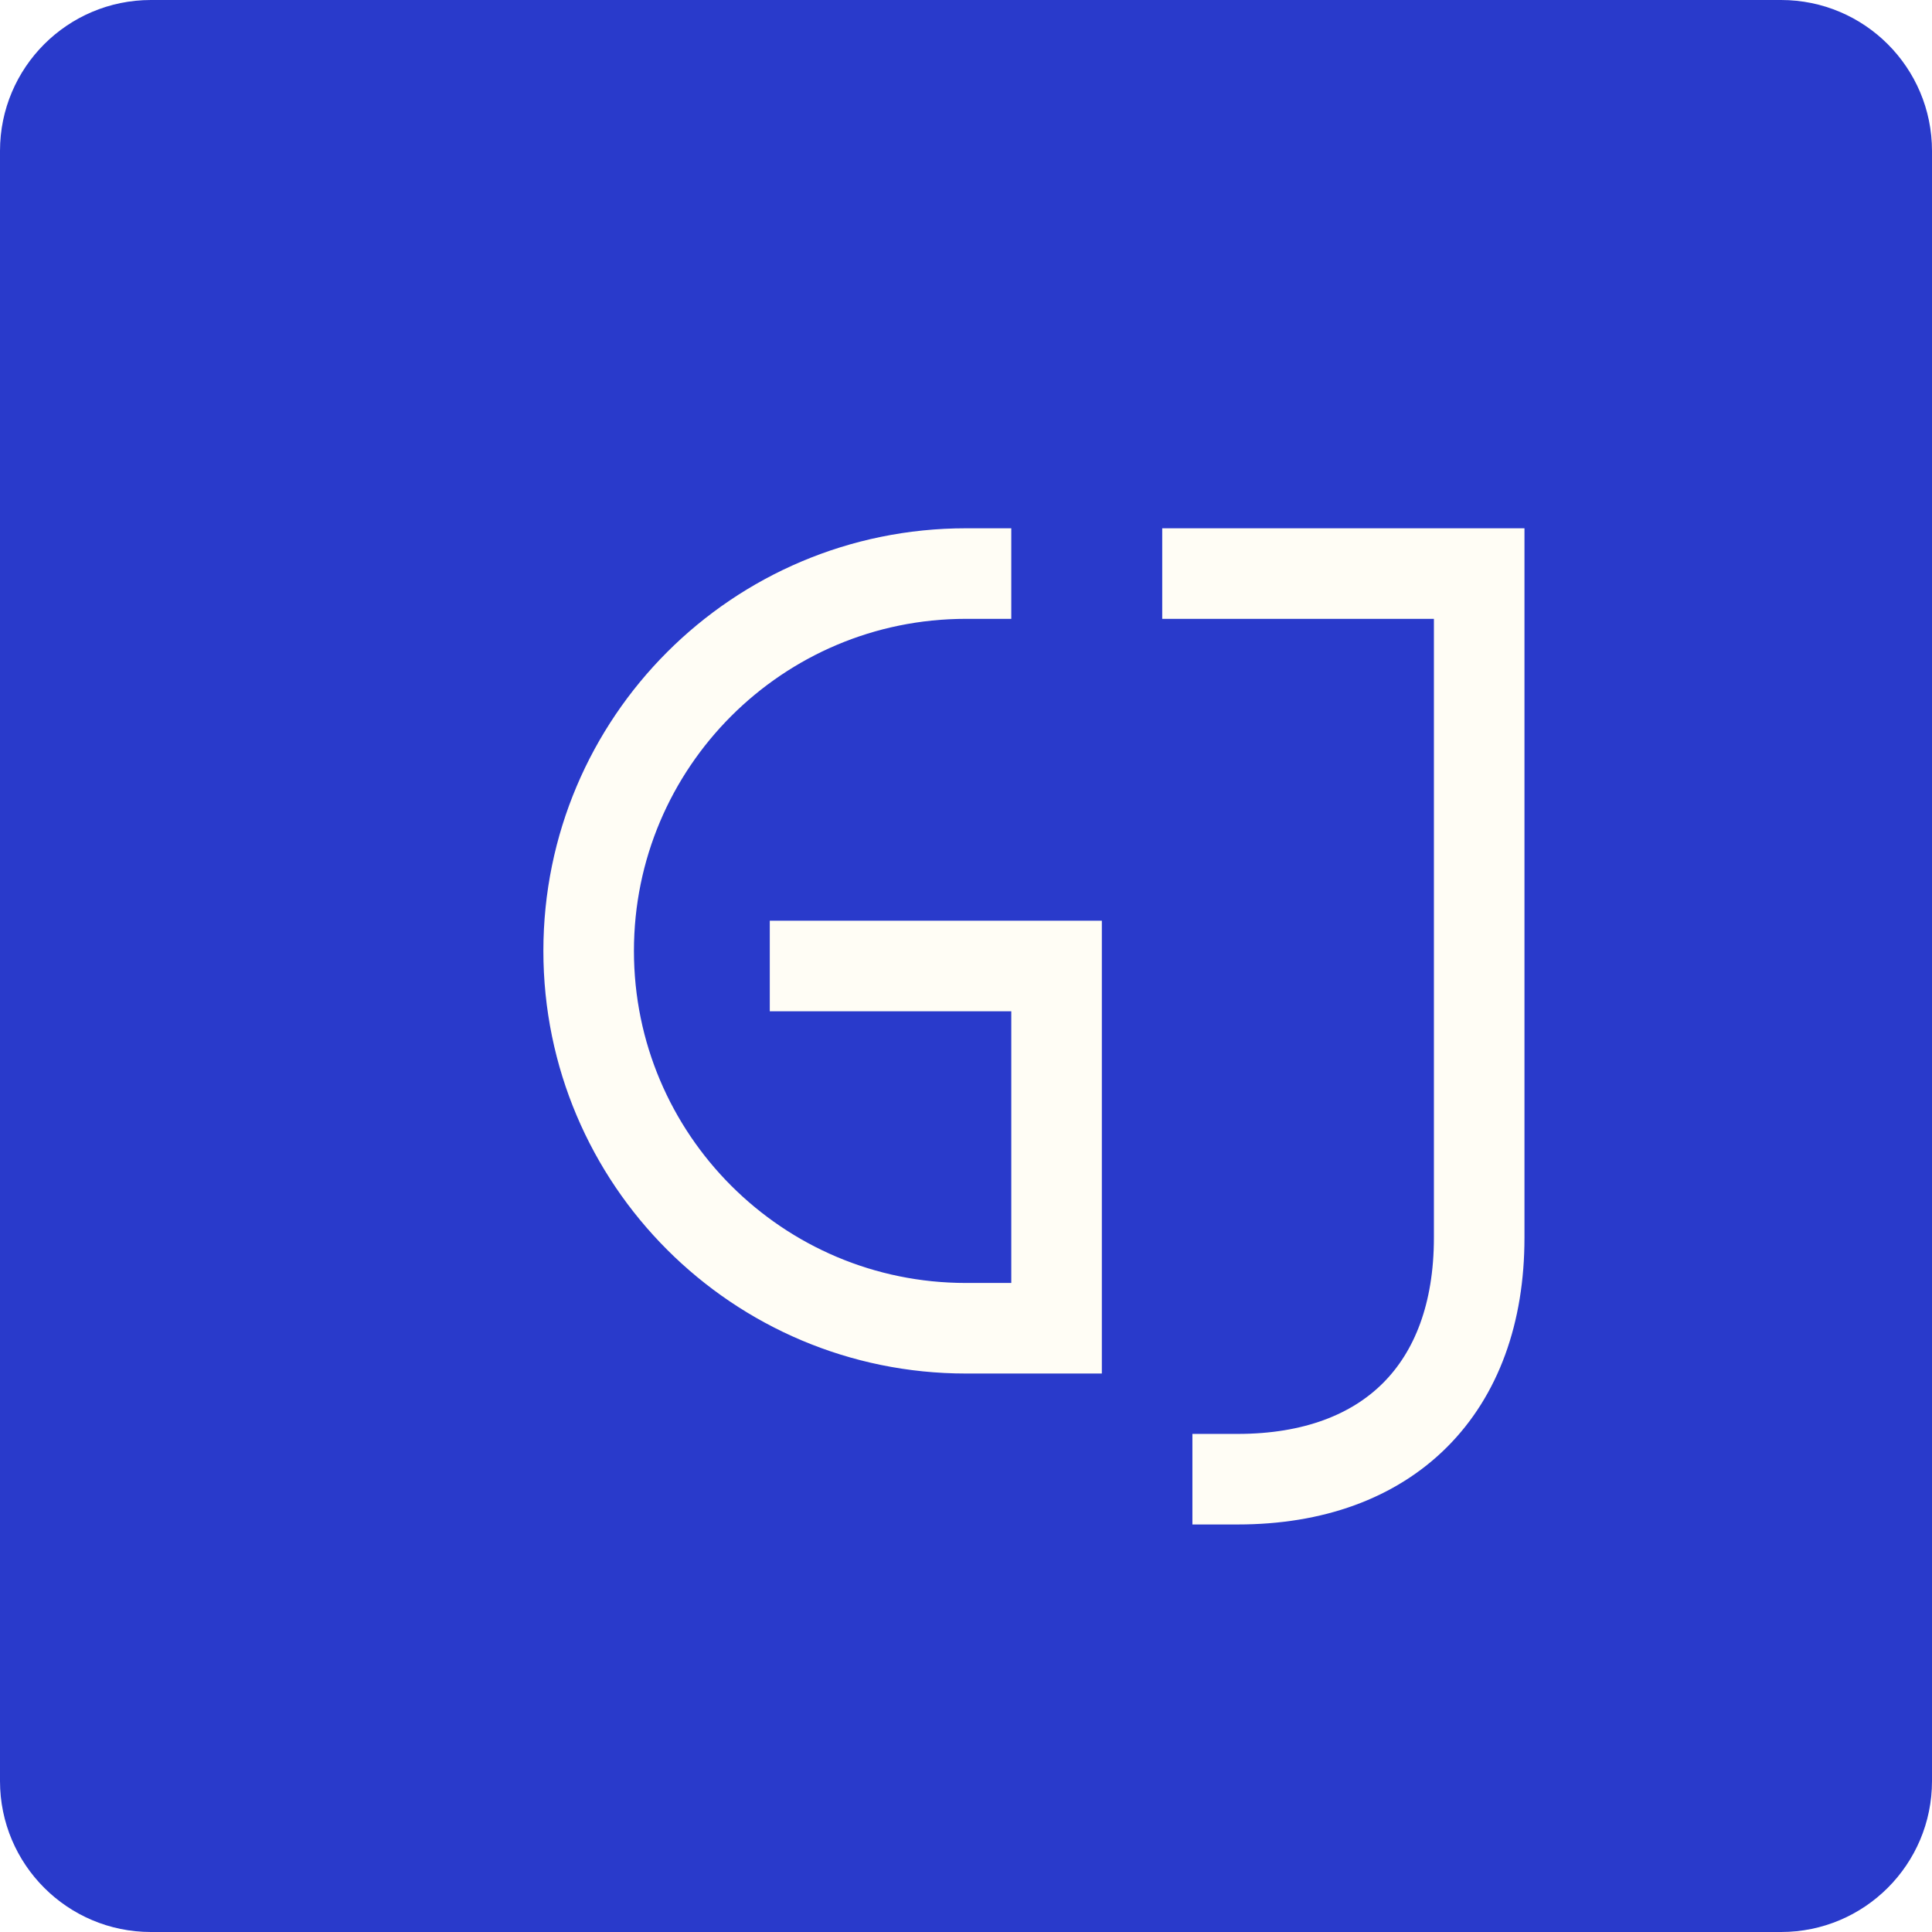
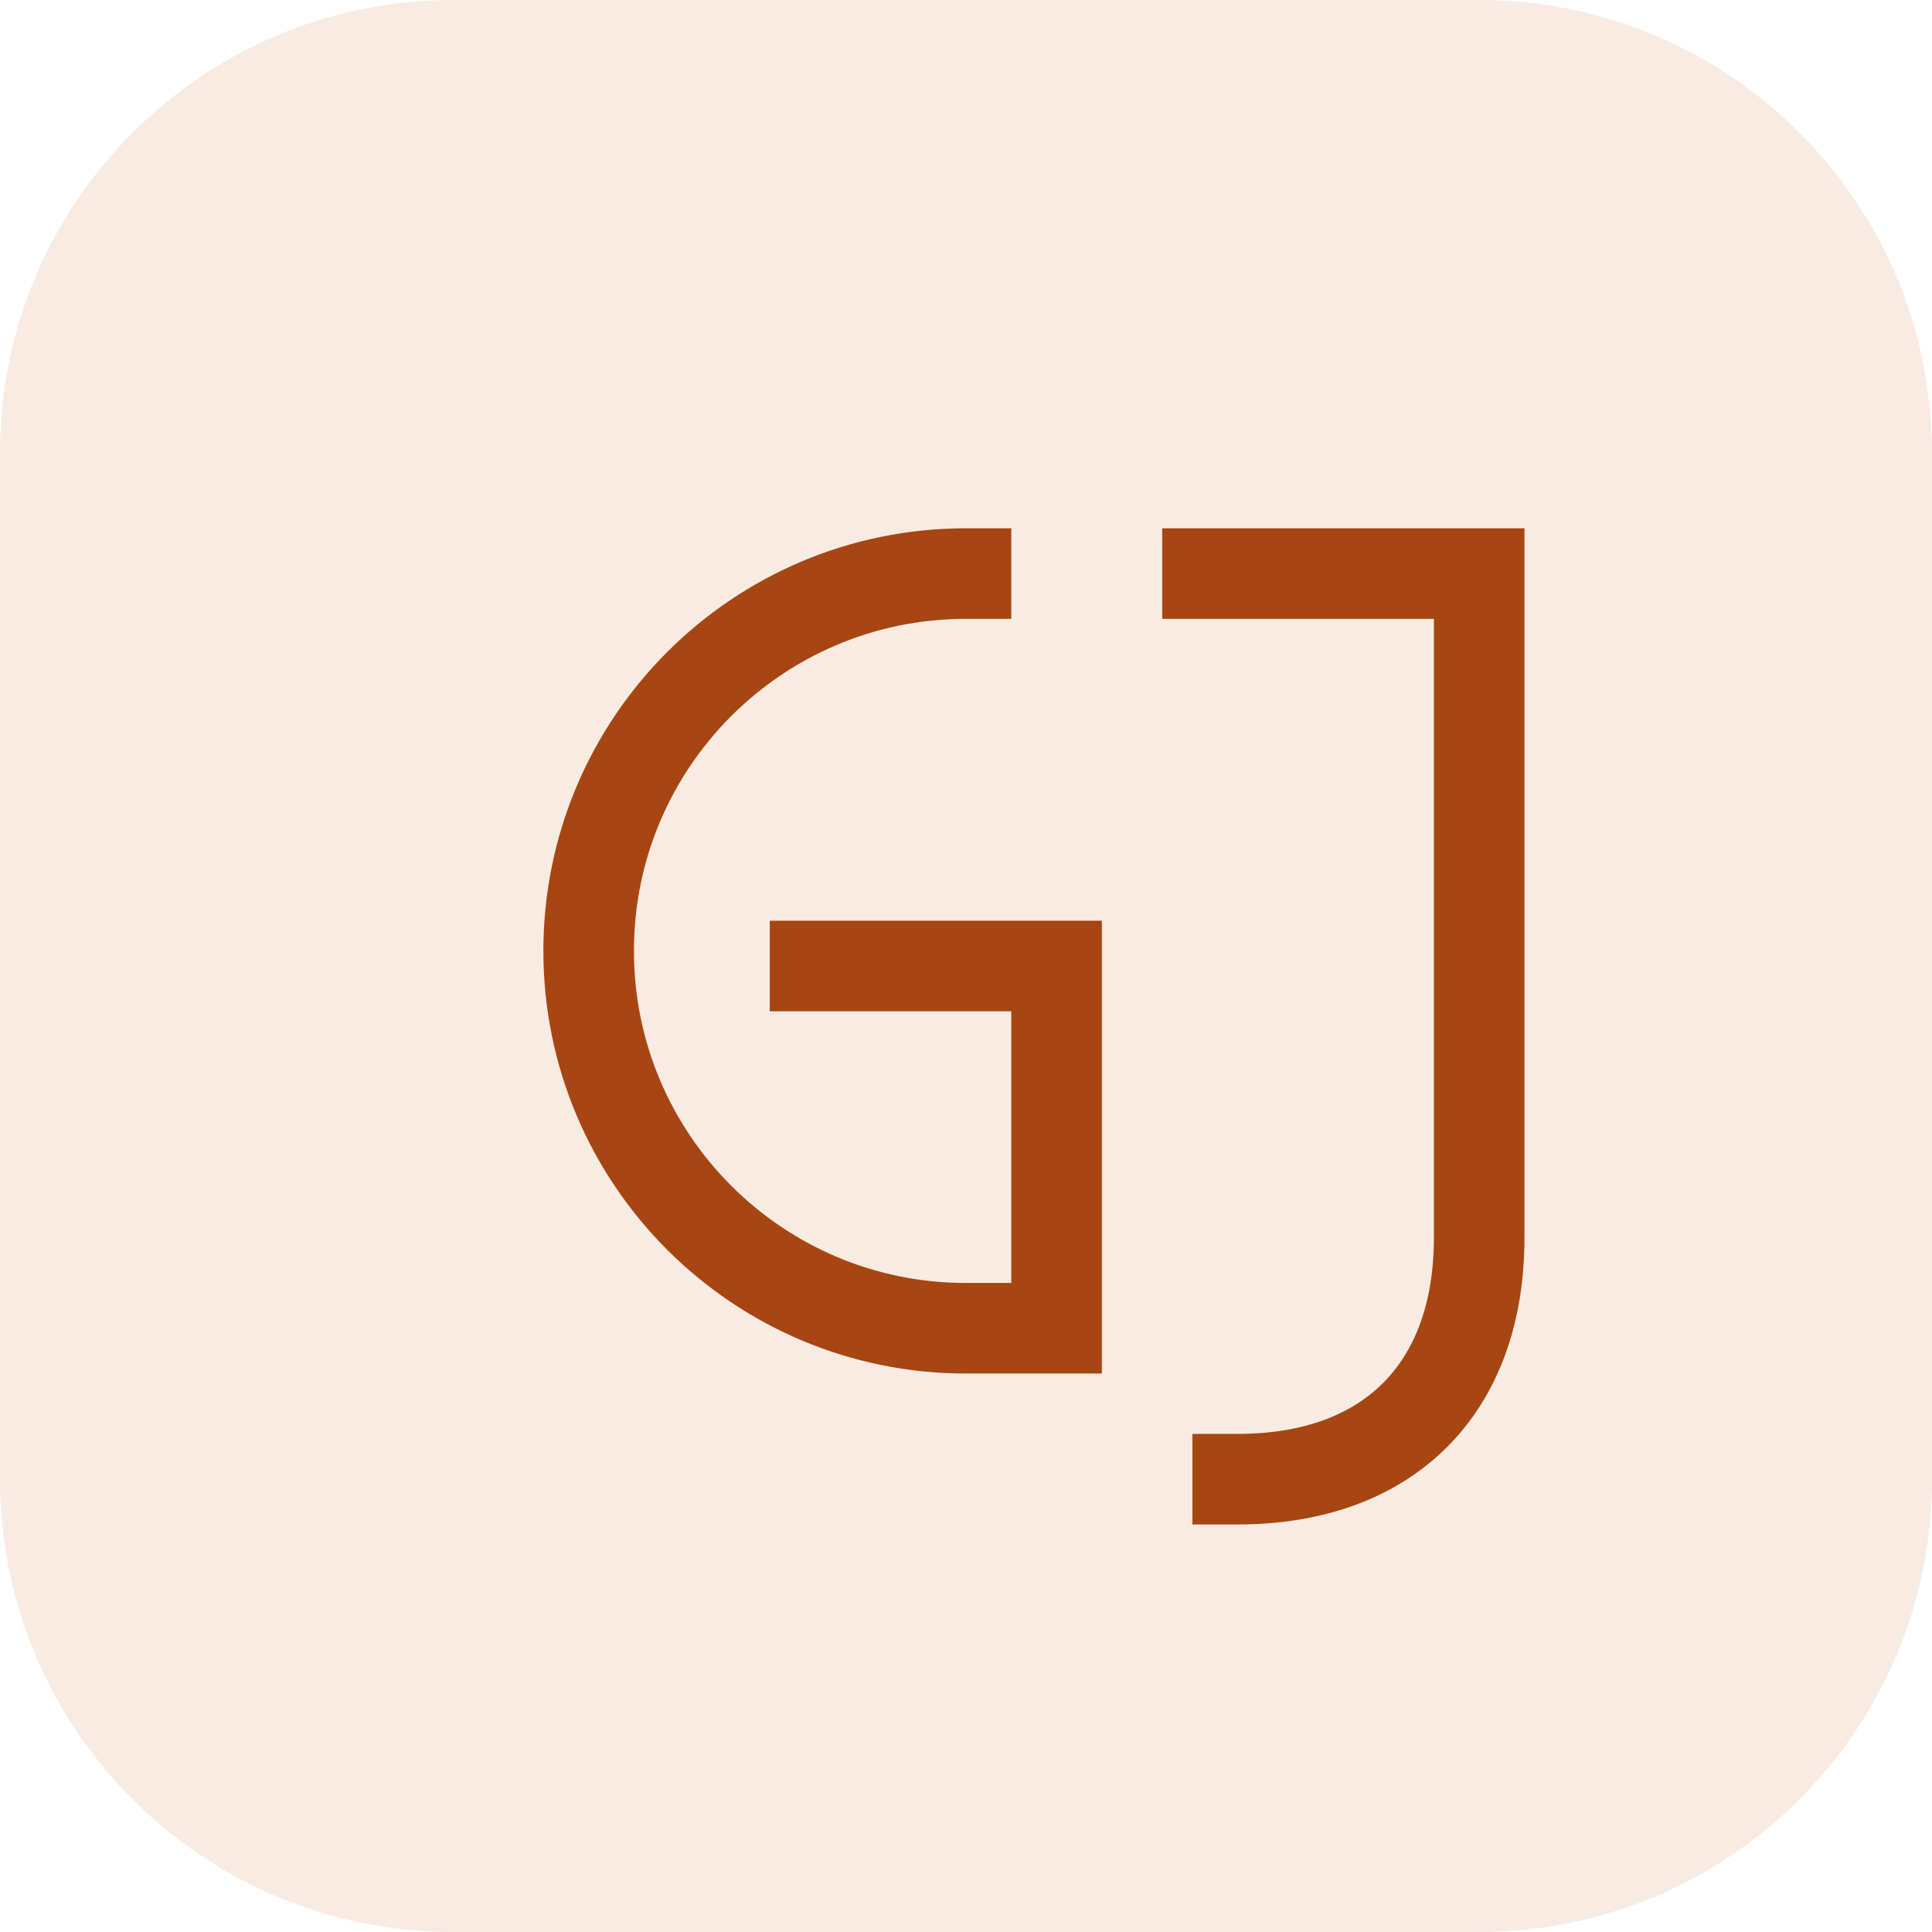
<svg xmlns="http://www.w3.org/2000/svg" viewBox="0 0 64 64">
-   <rect width="64" height="64" rx="5" fill="#293acb" />
-   <path d="M32 19a12 12 0 1 0 0 25h3V32h-8m13-13h9v22c0 5-3 8-8 8" fill="none" stroke="#fffdf5" stroke-width="3" stroke-linecap="square" />
+   <rect width="64" height="64" rx="15" fill="#f8ebe2" />
+   <path d="M32 19a12 12 0 1 0 0 25h3V32h-8m13-13h9v22c0 5-3 8-8 8" fill="none" stroke="#a74612" stroke-width="3" stroke-linecap="square" />
</svg>
